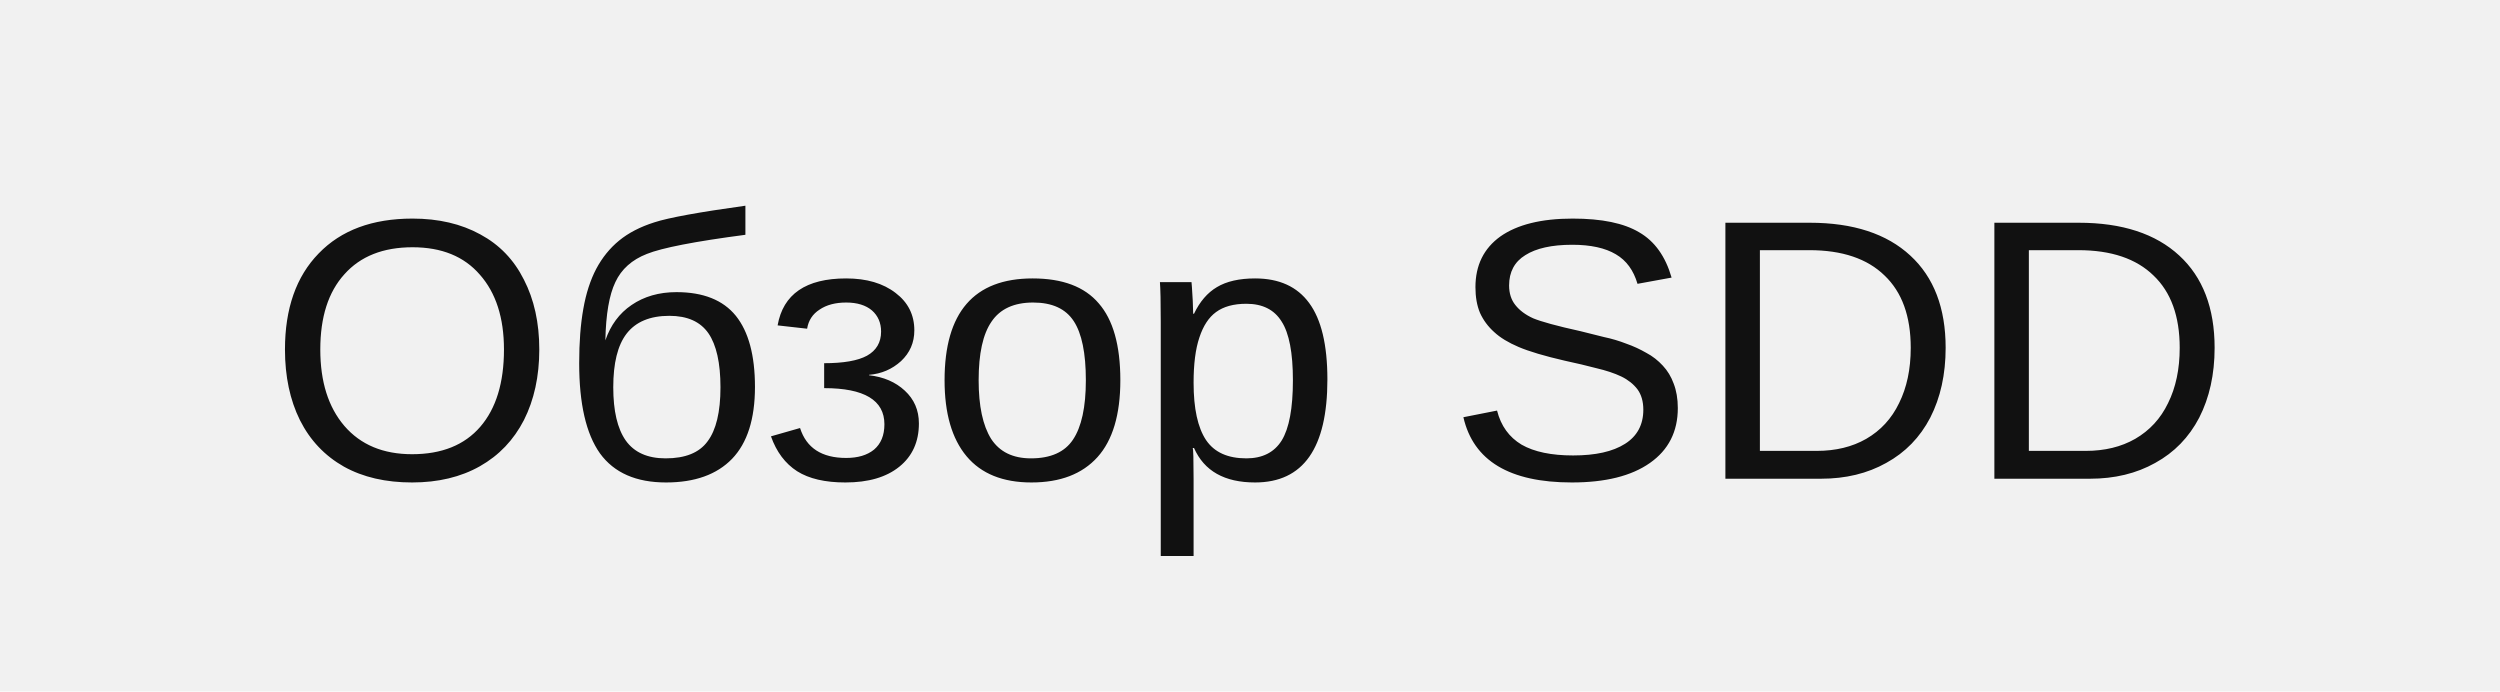
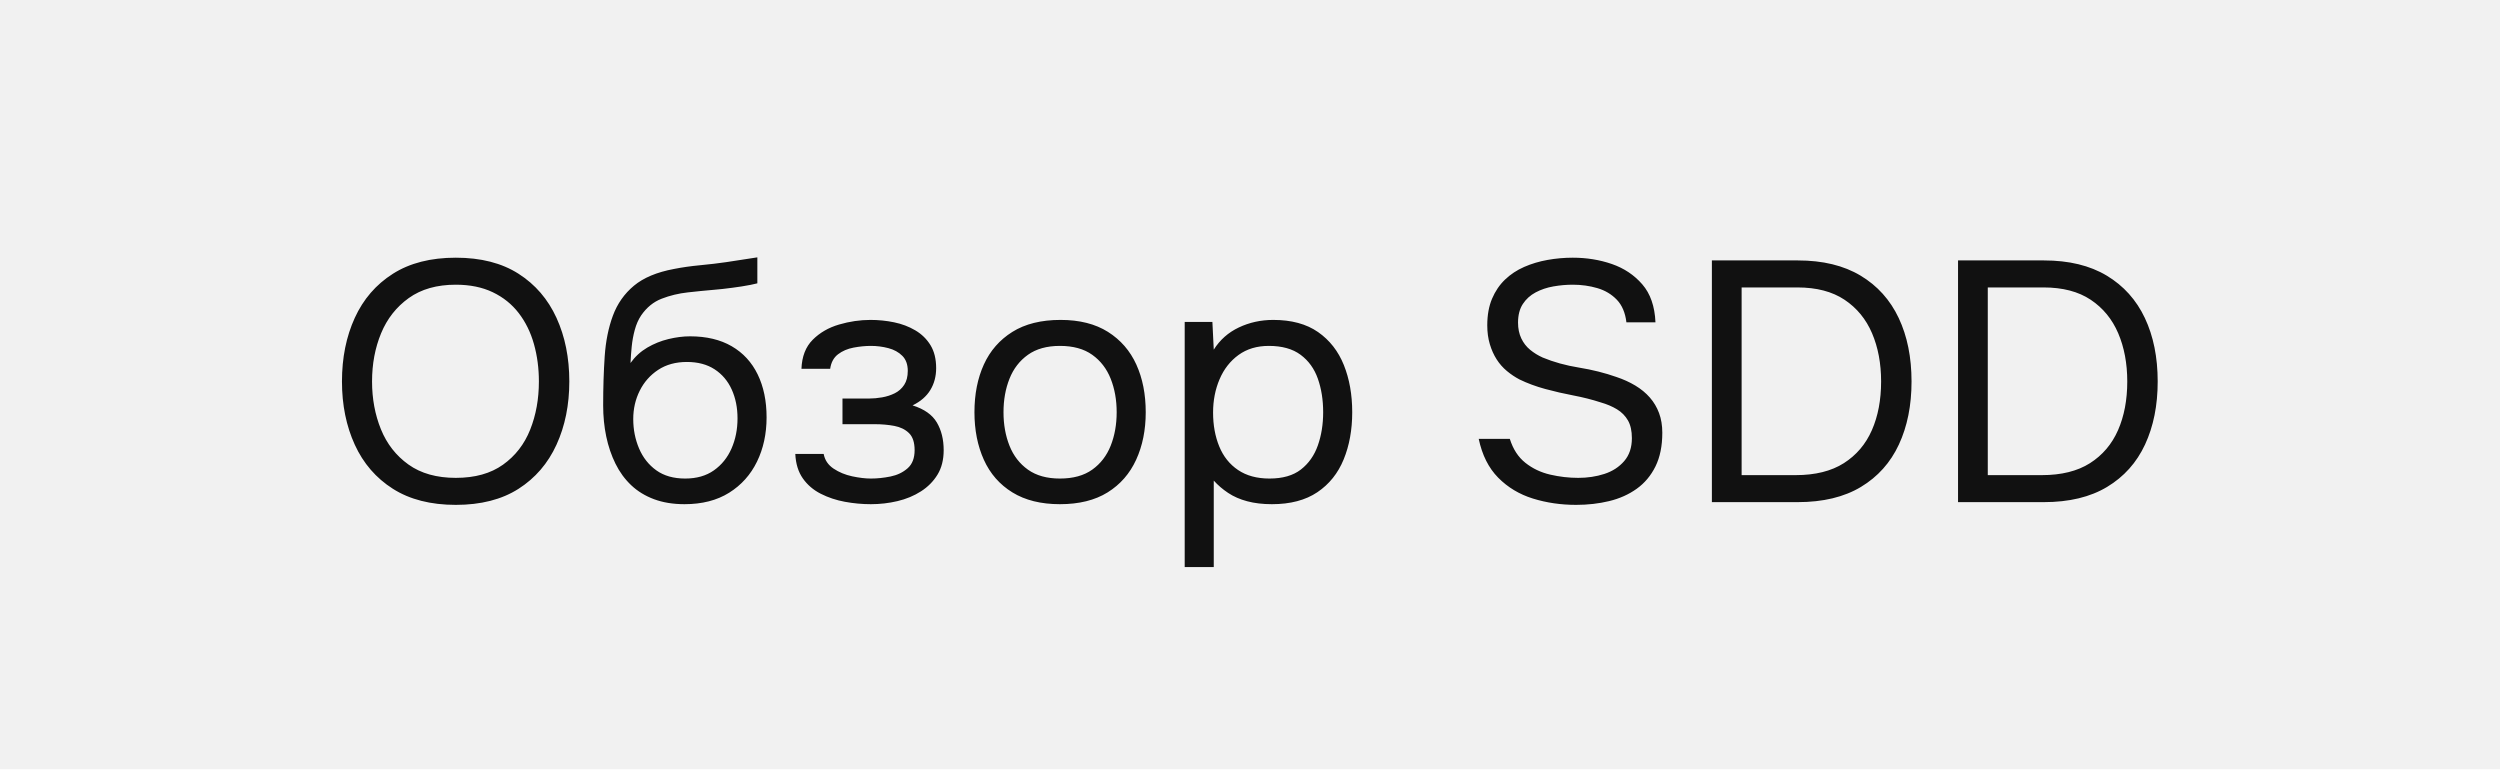
- <svg xmlns="http://www.w3.org/2000/svg" width="94" height="26" viewBox="0 0 94 26" role="img">
-   <rect width="94" height="26" fill="#F1F1F1" />
-   <text x="47" y="18" fill="#111111" font-family="Arial, Helvetica, sans-serif" font-size="14" font-weight="400" text-anchor="middle">Обзор SDD</text>
+ <svg xmlns="http://www.w3.org/2000/svg" width="117" height="36" viewBox="0 0 117 36" role="img">
+   <rect width="117" height="36" fill="#F1F1F1" />
+   <path fill="#111111" d="M21.332 23.628Q19.572 23.628 18.388 22.876Q17.204 22.124 16.604 20.812Q16.004 19.5 16.004 17.852Q16.004 16.188 16.604 14.876Q17.204 13.564 18.388 12.812Q19.572 12.06 21.332 12.06Q23.092 12.06 24.268 12.812Q25.444 13.564 26.044 14.876Q26.644 16.188 26.644 17.852Q26.644 19.5 26.044 20.812Q25.444 22.124 24.268 22.876Q23.092 23.628 21.332 23.628ZM21.332 22.364Q22.676 22.364 23.54 21.748Q24.404 21.132 24.812 20.108Q25.22 19.084 25.22 17.852Q25.22 16.924 24.988 16.1Q24.756 15.276 24.276 14.652Q23.796 14.028 23.06 13.676Q22.324 13.324 21.332 13.324Q20.004 13.324 19.132 13.948Q18.26 14.572 17.836 15.596Q17.412 16.62 17.412 17.852Q17.412 19.068 17.828 20.092Q18.244 21.116 19.116 21.74Q19.988 22.364 21.332 22.364ZM32.036 23.596Q31.236 23.596 30.612 23.364Q29.988 23.132 29.54 22.708Q29.092 22.284 28.804 21.7Q28.516 21.116 28.372 20.428Q28.228 19.74 28.228 18.972Q28.228 17.74 28.3 16.676Q28.372 15.612 28.684 14.772Q28.996 13.932 29.668 13.372Q30.34 12.812 31.54 12.588Q32.1 12.476 32.772 12.412Q33.444 12.348 33.988 12.268L35.444 12.044V13.26Q35.316 13.292 35.124 13.332Q34.932 13.372 34.716 13.404Q34.5 13.436 34.268 13.468Q34.036 13.5 33.812 13.524Q33.588 13.548 33.396 13.564Q32.836 13.612 32.188 13.684Q31.54 13.756 30.964 13.98Q30.388 14.204 30.004 14.764Q29.812 15.052 29.708 15.436Q29.604 15.82 29.564 16.22Q29.524 16.62 29.508 16.988Q29.828 16.54 30.292 16.268Q30.756 15.996 31.284 15.868Q31.812 15.74 32.292 15.74Q33.444 15.74 34.244 16.204Q35.044 16.668 35.46 17.524Q35.876 18.38 35.876 19.532Q35.876 20.684 35.428 21.604Q34.98 22.524 34.124 23.06Q33.268 23.596 32.036 23.596ZM32.068 22.396Q32.868 22.396 33.412 22.012Q33.956 21.628 34.236 20.988Q34.516 20.348 34.516 19.58Q34.516 18.828 34.244 18.228Q33.972 17.628 33.444 17.284Q32.916 16.94 32.148 16.94Q31.364 16.94 30.804 17.308Q30.244 17.676 29.94 18.284Q29.636 18.892 29.636 19.612Q29.636 20.348 29.908 20.988Q30.18 21.628 30.716 22.012Q31.252 22.396 32.068 22.396ZM40.756 23.596Q40.148 23.596 39.54 23.484Q38.932 23.372 38.412 23.108Q37.892 22.844 37.572 22.388Q37.252 21.932 37.22 21.244H38.548Q38.628 21.676 39.012 21.932Q39.396 22.188 39.884 22.292Q40.372 22.396 40.756 22.396Q41.204 22.396 41.676 22.3Q42.148 22.204 42.476 21.916Q42.804 21.628 42.804 21.068Q42.804 20.524 42.54 20.268Q42.276 20.012 41.852 19.932Q41.428 19.852 40.932 19.852H39.428V18.652H40.66Q40.964 18.652 41.284 18.596Q41.604 18.54 41.876 18.404Q42.148 18.268 42.316 18.012Q42.484 17.756 42.484 17.356Q42.484 16.908 42.228 16.652Q41.972 16.396 41.572 16.292Q41.172 16.188 40.756 16.188Q40.372 16.188 39.948 16.268Q39.524 16.348 39.22 16.58Q38.916 16.812 38.852 17.26H37.508Q37.54 16.396 38.036 15.9Q38.532 15.404 39.268 15.188Q40.004 14.972 40.74 14.972Q41.3 14.972 41.844 15.084Q42.388 15.196 42.836 15.46Q43.284 15.724 43.548 16.156Q43.812 16.588 43.812 17.228Q43.812 17.804 43.54 18.252Q43.268 18.7 42.708 18.972Q43.524 19.228 43.844 19.772Q44.164 20.316 44.164 21.068Q44.164 21.74 43.876 22.212Q43.588 22.684 43.1 22.996Q42.612 23.308 42.004 23.452Q41.396 23.596 40.756 23.596ZM49.604 23.596Q48.276 23.596 47.38 23.044Q46.484 22.492 46.044 21.516Q45.604 20.54 45.604 19.292Q45.604 18.028 46.044 17.06Q46.484 16.092 47.38 15.532Q48.276 14.972 49.636 14.972Q50.964 14.972 51.852 15.532Q52.74 16.092 53.18 17.06Q53.62 18.028 53.62 19.292Q53.62 20.54 53.172 21.516Q52.724 22.492 51.836 23.044Q50.948 23.596 49.604 23.596ZM49.604 22.396Q50.532 22.396 51.116 21.98Q51.7 21.564 51.98 20.86Q52.26 20.156 52.26 19.292Q52.26 18.428 51.98 17.724Q51.7 17.02 51.116 16.604Q50.532 16.188 49.604 16.188Q48.692 16.188 48.108 16.604Q47.524 17.02 47.244 17.724Q46.964 18.428 46.964 19.292Q46.964 20.156 47.244 20.86Q47.524 21.564 48.108 21.98Q48.692 22.396 49.604 22.396ZM55.444 26.54V15.068H56.74L56.804 16.364Q57.236 15.676 57.98 15.324Q58.724 14.972 59.588 14.972Q60.868 14.972 61.684 15.54Q62.5 16.108 62.892 17.084Q63.284 18.06 63.284 19.292Q63.284 20.524 62.884 21.5Q62.484 22.476 61.652 23.036Q60.82 23.596 59.524 23.596Q58.884 23.596 58.372 23.46Q57.86 23.324 57.476 23.068Q57.092 22.812 56.804 22.492V26.54ZM59.412 22.396Q60.34 22.396 60.884 21.972Q61.428 21.548 61.676 20.844Q61.924 20.14 61.924 19.292Q61.924 18.428 61.676 17.724Q61.428 17.02 60.868 16.604Q60.308 16.188 59.38 16.188Q58.548 16.188 57.964 16.612Q57.38 17.036 57.076 17.748Q56.772 18.46 56.772 19.308Q56.772 20.188 57.06 20.892Q57.348 21.596 57.94 21.996Q58.532 22.396 59.412 22.396ZM73.764 23.628Q72.692 23.628 71.74 23.332Q70.788 23.036 70.116 22.356Q69.444 21.676 69.204 20.54H70.66Q70.884 21.26 71.388 21.66Q71.892 22.06 72.548 22.212Q73.204 22.364 73.86 22.364Q74.516 22.364 75.084 22.18Q75.652 21.996 76.012 21.58Q76.372 21.164 76.372 20.508Q76.372 19.996 76.188 19.676Q76.004 19.356 75.676 19.156Q75.348 18.956 74.9 18.828Q74.308 18.636 73.636 18.508Q72.964 18.38 72.316 18.204Q71.668 18.028 71.108 17.756Q70.804 17.596 70.524 17.364Q70.244 17.132 70.044 16.82Q69.844 16.508 69.724 16.108Q69.604 15.708 69.604 15.228Q69.604 14.508 69.828 13.98Q70.052 13.452 70.436 13.084Q70.82 12.716 71.332 12.492Q71.844 12.268 72.428 12.164Q73.012 12.06 73.604 12.06Q74.58 12.06 75.436 12.356Q76.292 12.652 76.86 13.308Q77.428 13.964 77.476 15.084H76.116Q76.036 14.412 75.668 14.028Q75.3 13.644 74.756 13.484Q74.212 13.324 73.604 13.324Q73.156 13.324 72.7 13.404Q72.244 13.484 71.868 13.684Q71.492 13.884 71.268 14.228Q71.044 14.572 71.044 15.1Q71.044 15.516 71.196 15.836Q71.348 16.156 71.612 16.372Q71.876 16.588 72.196 16.732Q72.964 17.052 73.9 17.204Q74.836 17.356 75.652 17.644Q76.132 17.804 76.532 18.044Q76.932 18.284 77.212 18.604Q77.492 18.924 77.644 19.332Q77.796 19.74 77.796 20.252Q77.796 21.18 77.476 21.828Q77.156 22.476 76.596 22.876Q76.036 23.276 75.308 23.452Q74.58 23.628 73.764 23.628ZM80.116 23.5V12.188H84.132Q85.892 12.188 87.076 12.9Q88.26 13.612 88.86 14.884Q89.46 16.156 89.46 17.852Q89.46 19.532 88.868 20.804Q88.276 22.076 87.092 22.788Q85.908 23.5 84.132 23.5ZM81.508 22.236H84.036Q85.412 22.236 86.292 21.676Q87.172 21.116 87.604 20.132Q88.036 19.148 88.036 17.852Q88.036 16.588 87.612 15.596Q87.188 14.604 86.324 14.028Q85.46 13.452 84.116 13.452H81.508ZM91.636 23.5V12.188H95.652Q97.412 12.188 98.596 12.9Q99.78 13.612 100.38 14.884Q100.98 16.156 100.98 17.852Q100.98 19.532 100.388 20.804Q99.796 22.076 98.612 22.788Q97.428 23.5 95.652 23.5ZM93.028 22.236H95.556Q96.932 22.236 97.812 21.676Q98.692 21.116 99.124 20.132Q99.556 19.148 99.556 17.852Q99.556 16.588 99.132 15.596Q98.708 14.604 97.844 14.028Q96.98 13.452 95.636 13.452H93.028Z" />
</svg>
